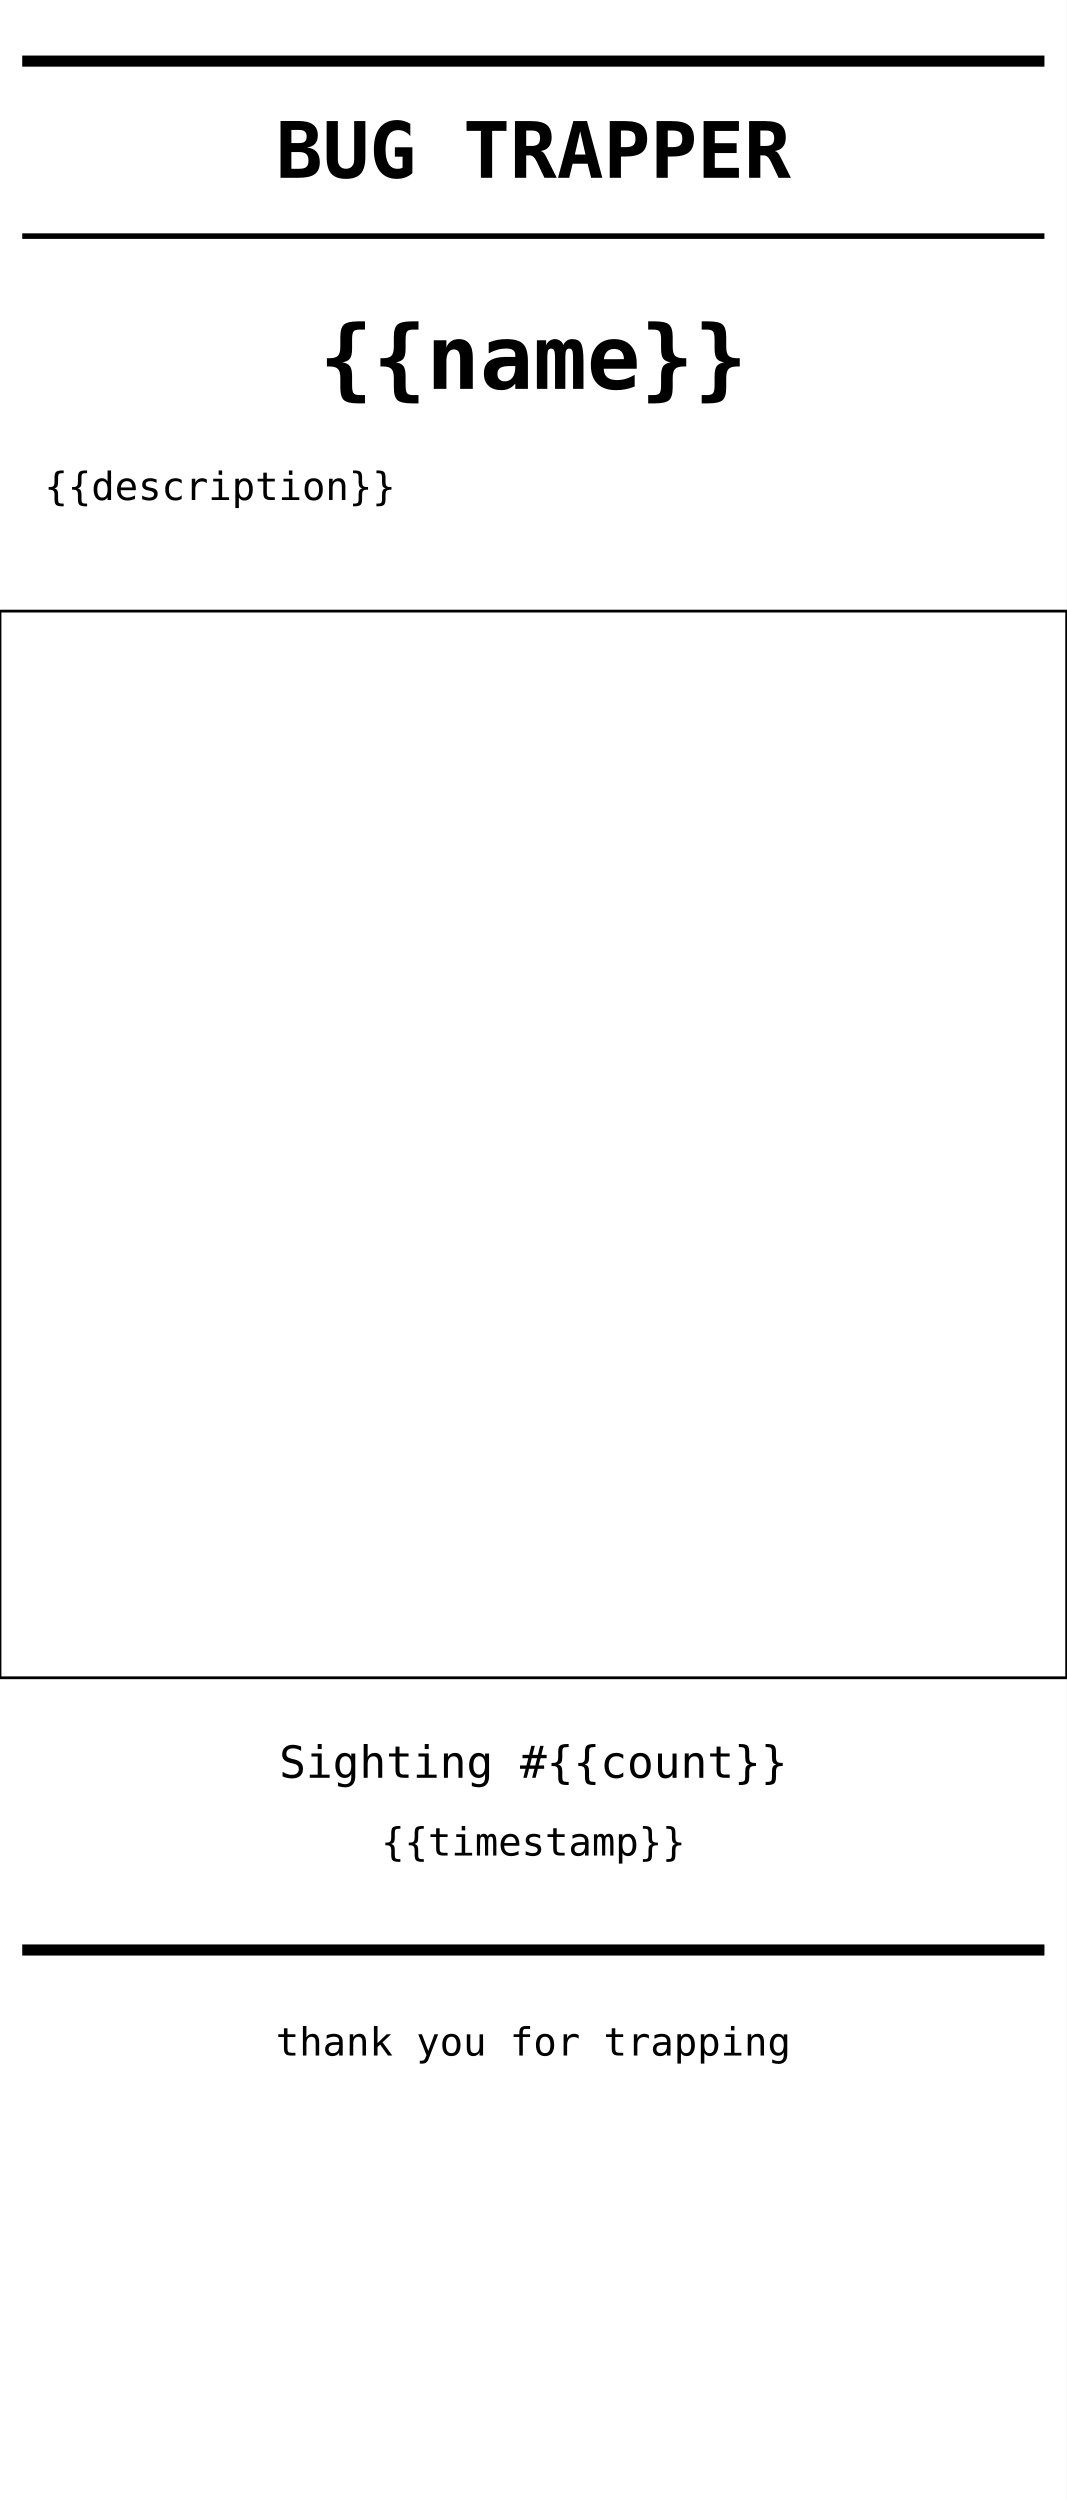
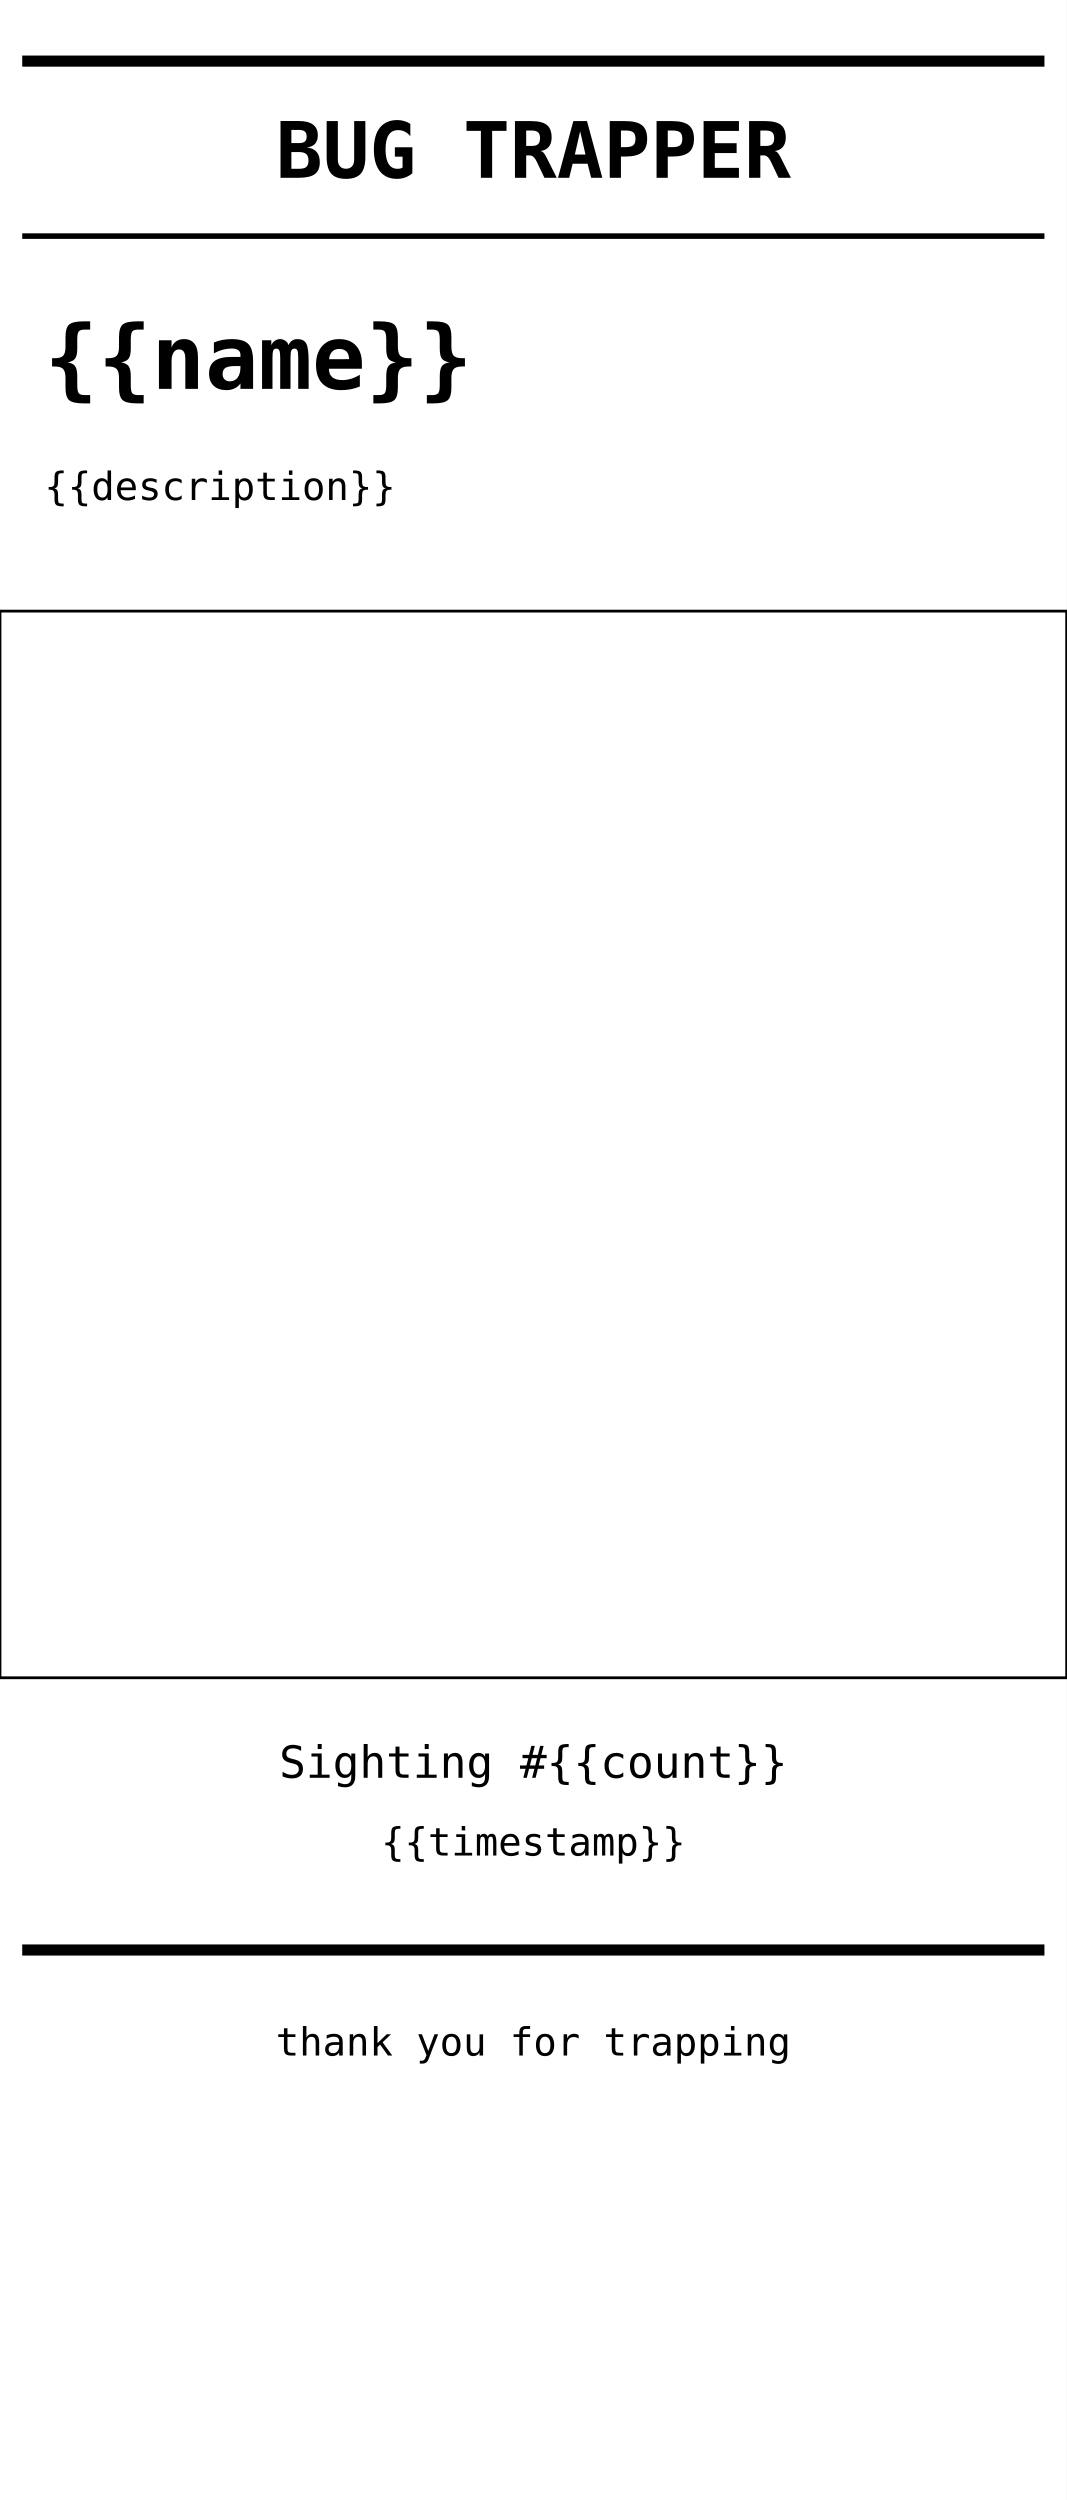
<svg xmlns="http://www.w3.org/2000/svg" viewBox="0 0 384 900" width="384" height="900">
  <rect x="0" y="0" width="384" height="900" fill="white" />
  <rect x="8" y="20" width="368" height="4" fill="black" />
  <text x="192" y="64" text-anchor="middle" font-family="monospace" font-size="28" font-weight="bold" fill="black">BUG TRAPPER</text>
  <rect x="8" y="84" width="368" height="2" fill="black" />
-   <text x="192" y="140" text-anchor="middle" font-family="monospace" font-size="32" font-weight="bold" fill="black">{{name}}</text>
+   <text x="16" y="140" font-family="monospace" font-size="32" font-weight="bold" fill="black" data-fit-width="352" data-char-width="0.6">{{name}}</text>
  <text x="16" y="180" font-family="monospace" font-size="14" fill="black" data-wrap="36" data-line-height="20">{{description}}</text>
  <rect id="illustration" x="0" y="220" width="384" height="384" fill="white" stroke="black" stroke-width="1" />
  <text x="192" y="640" text-anchor="middle" font-family="monospace" font-size="16" fill="black">Sighting #{{count}}</text>
  <text x="192" y="668" text-anchor="middle" font-family="monospace" font-size="14" fill="black">{{timestamp}}</text>
  <rect x="8" y="700" width="368" height="4" fill="black" />
  <text x="192" y="740" text-anchor="middle" font-family="monospace" font-size="14" fill="black">thank you for trapping</text>
</svg>
